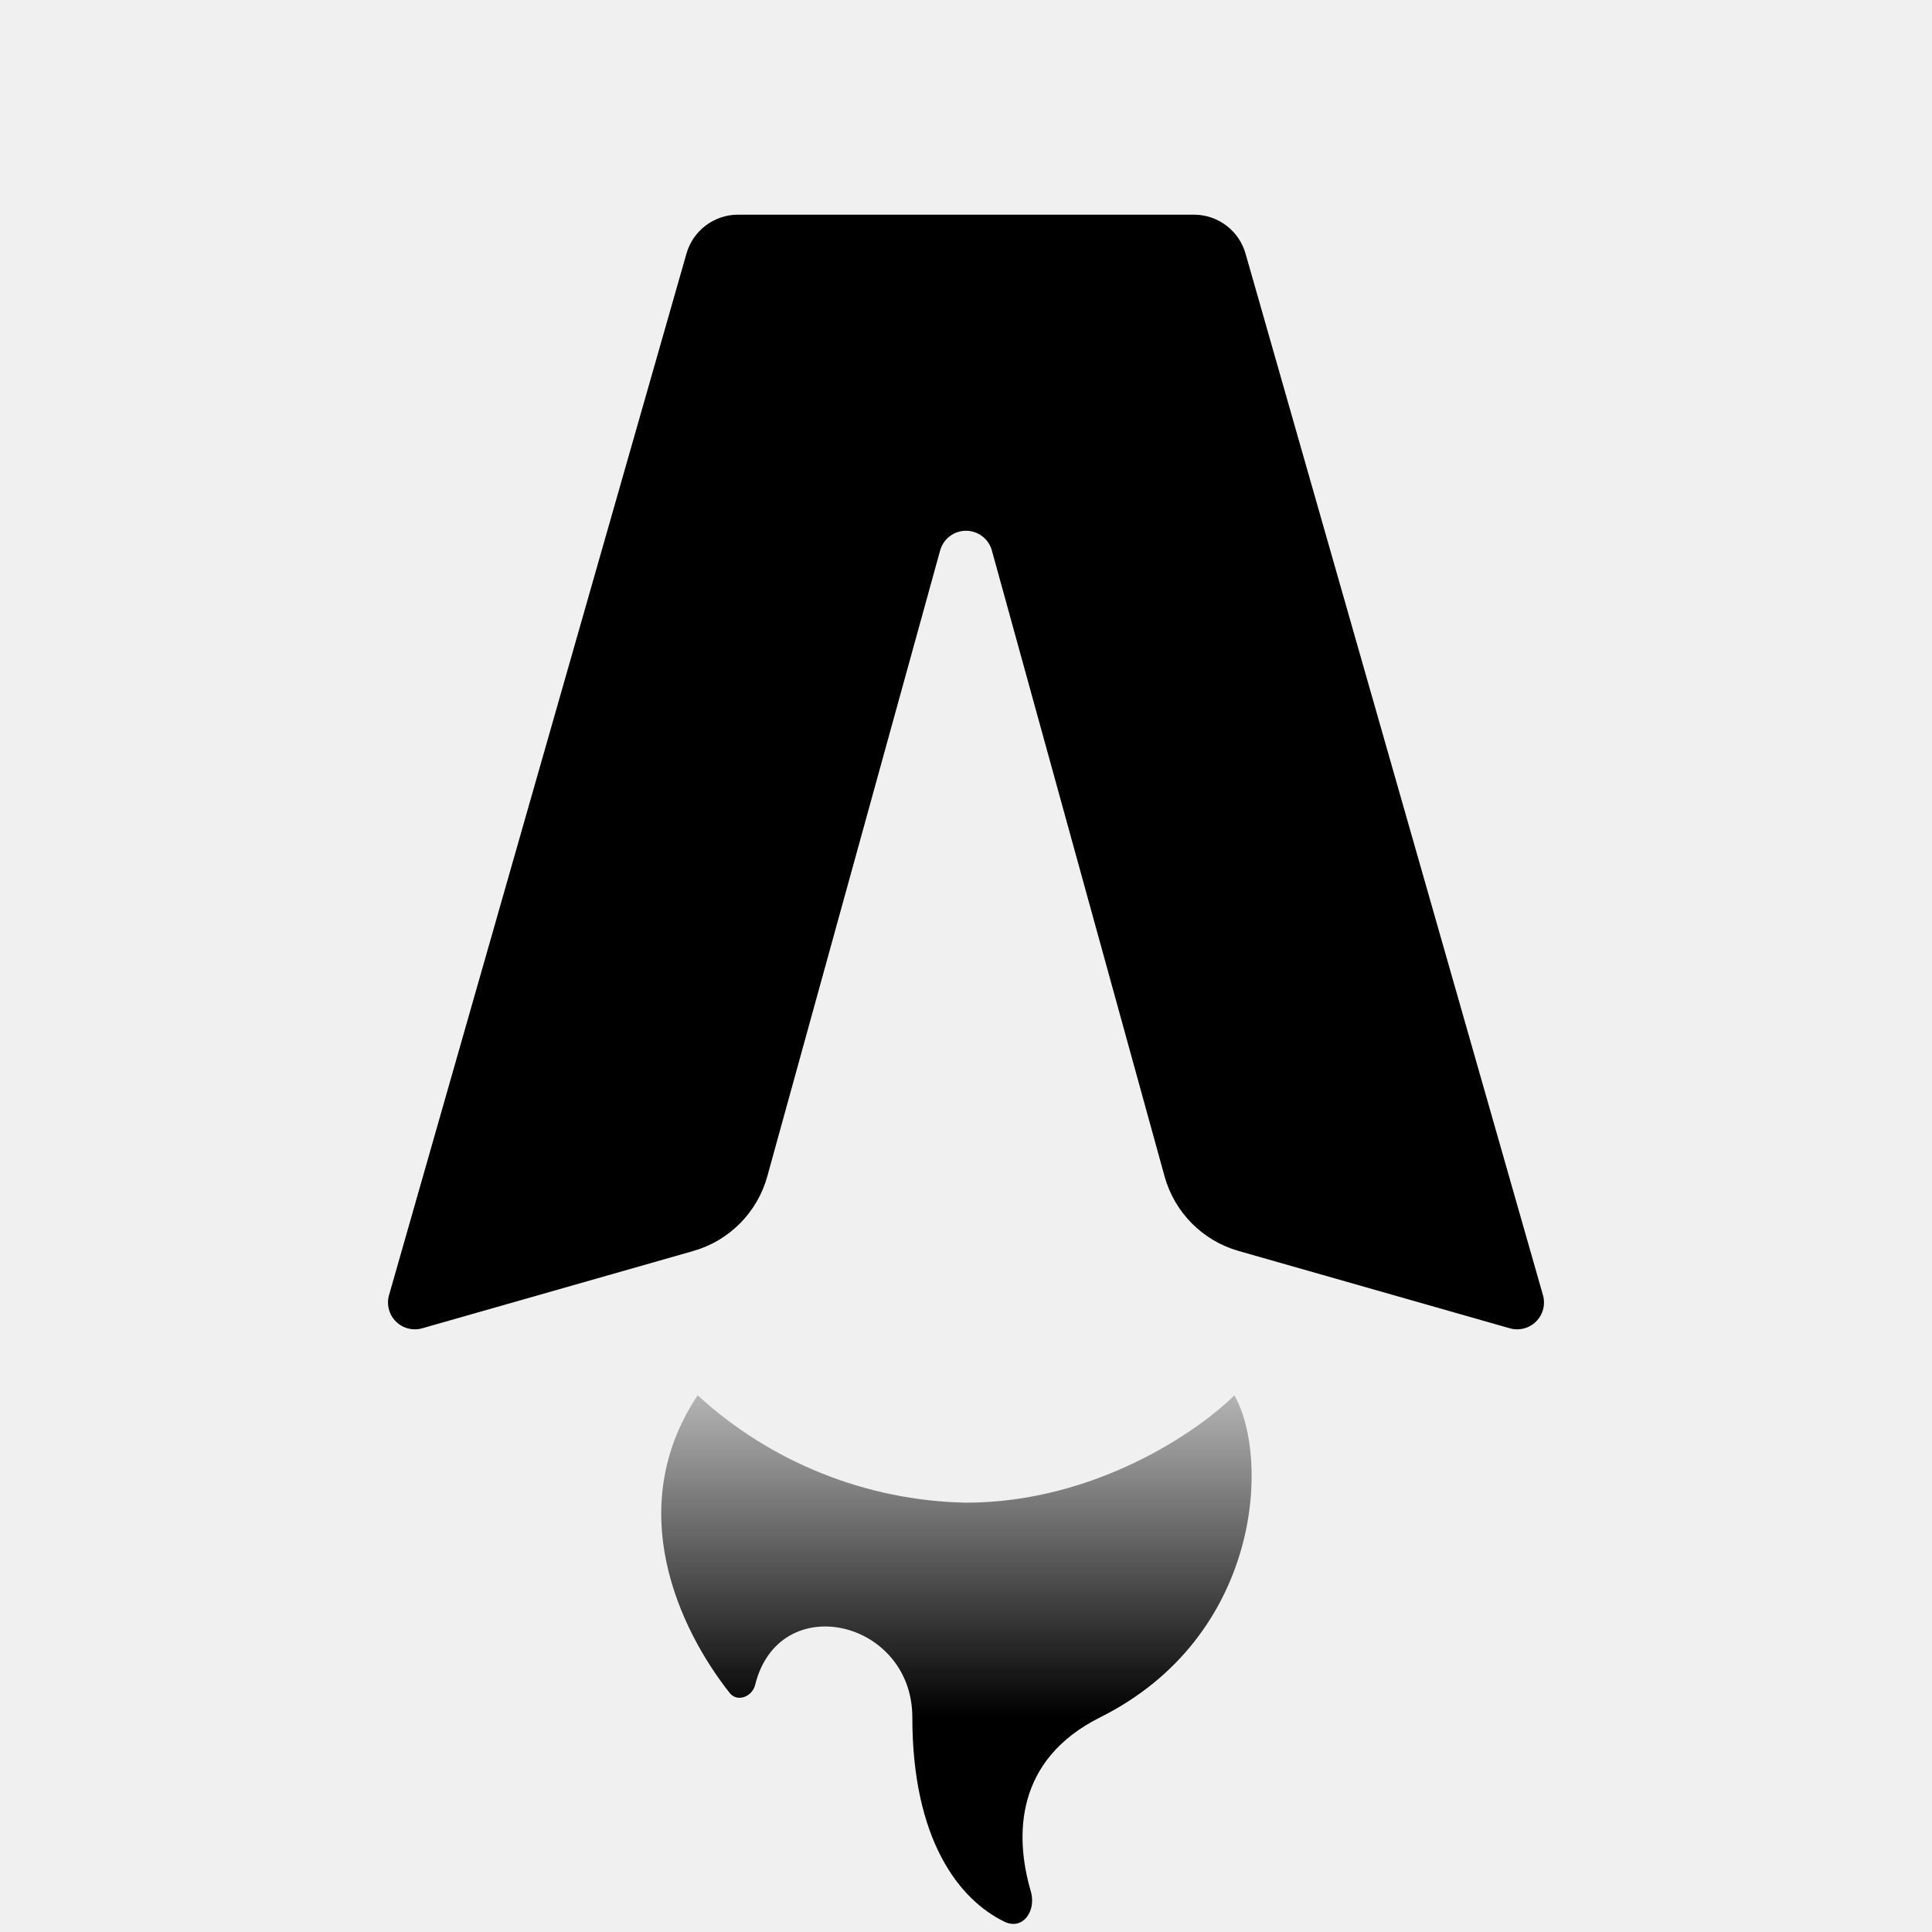
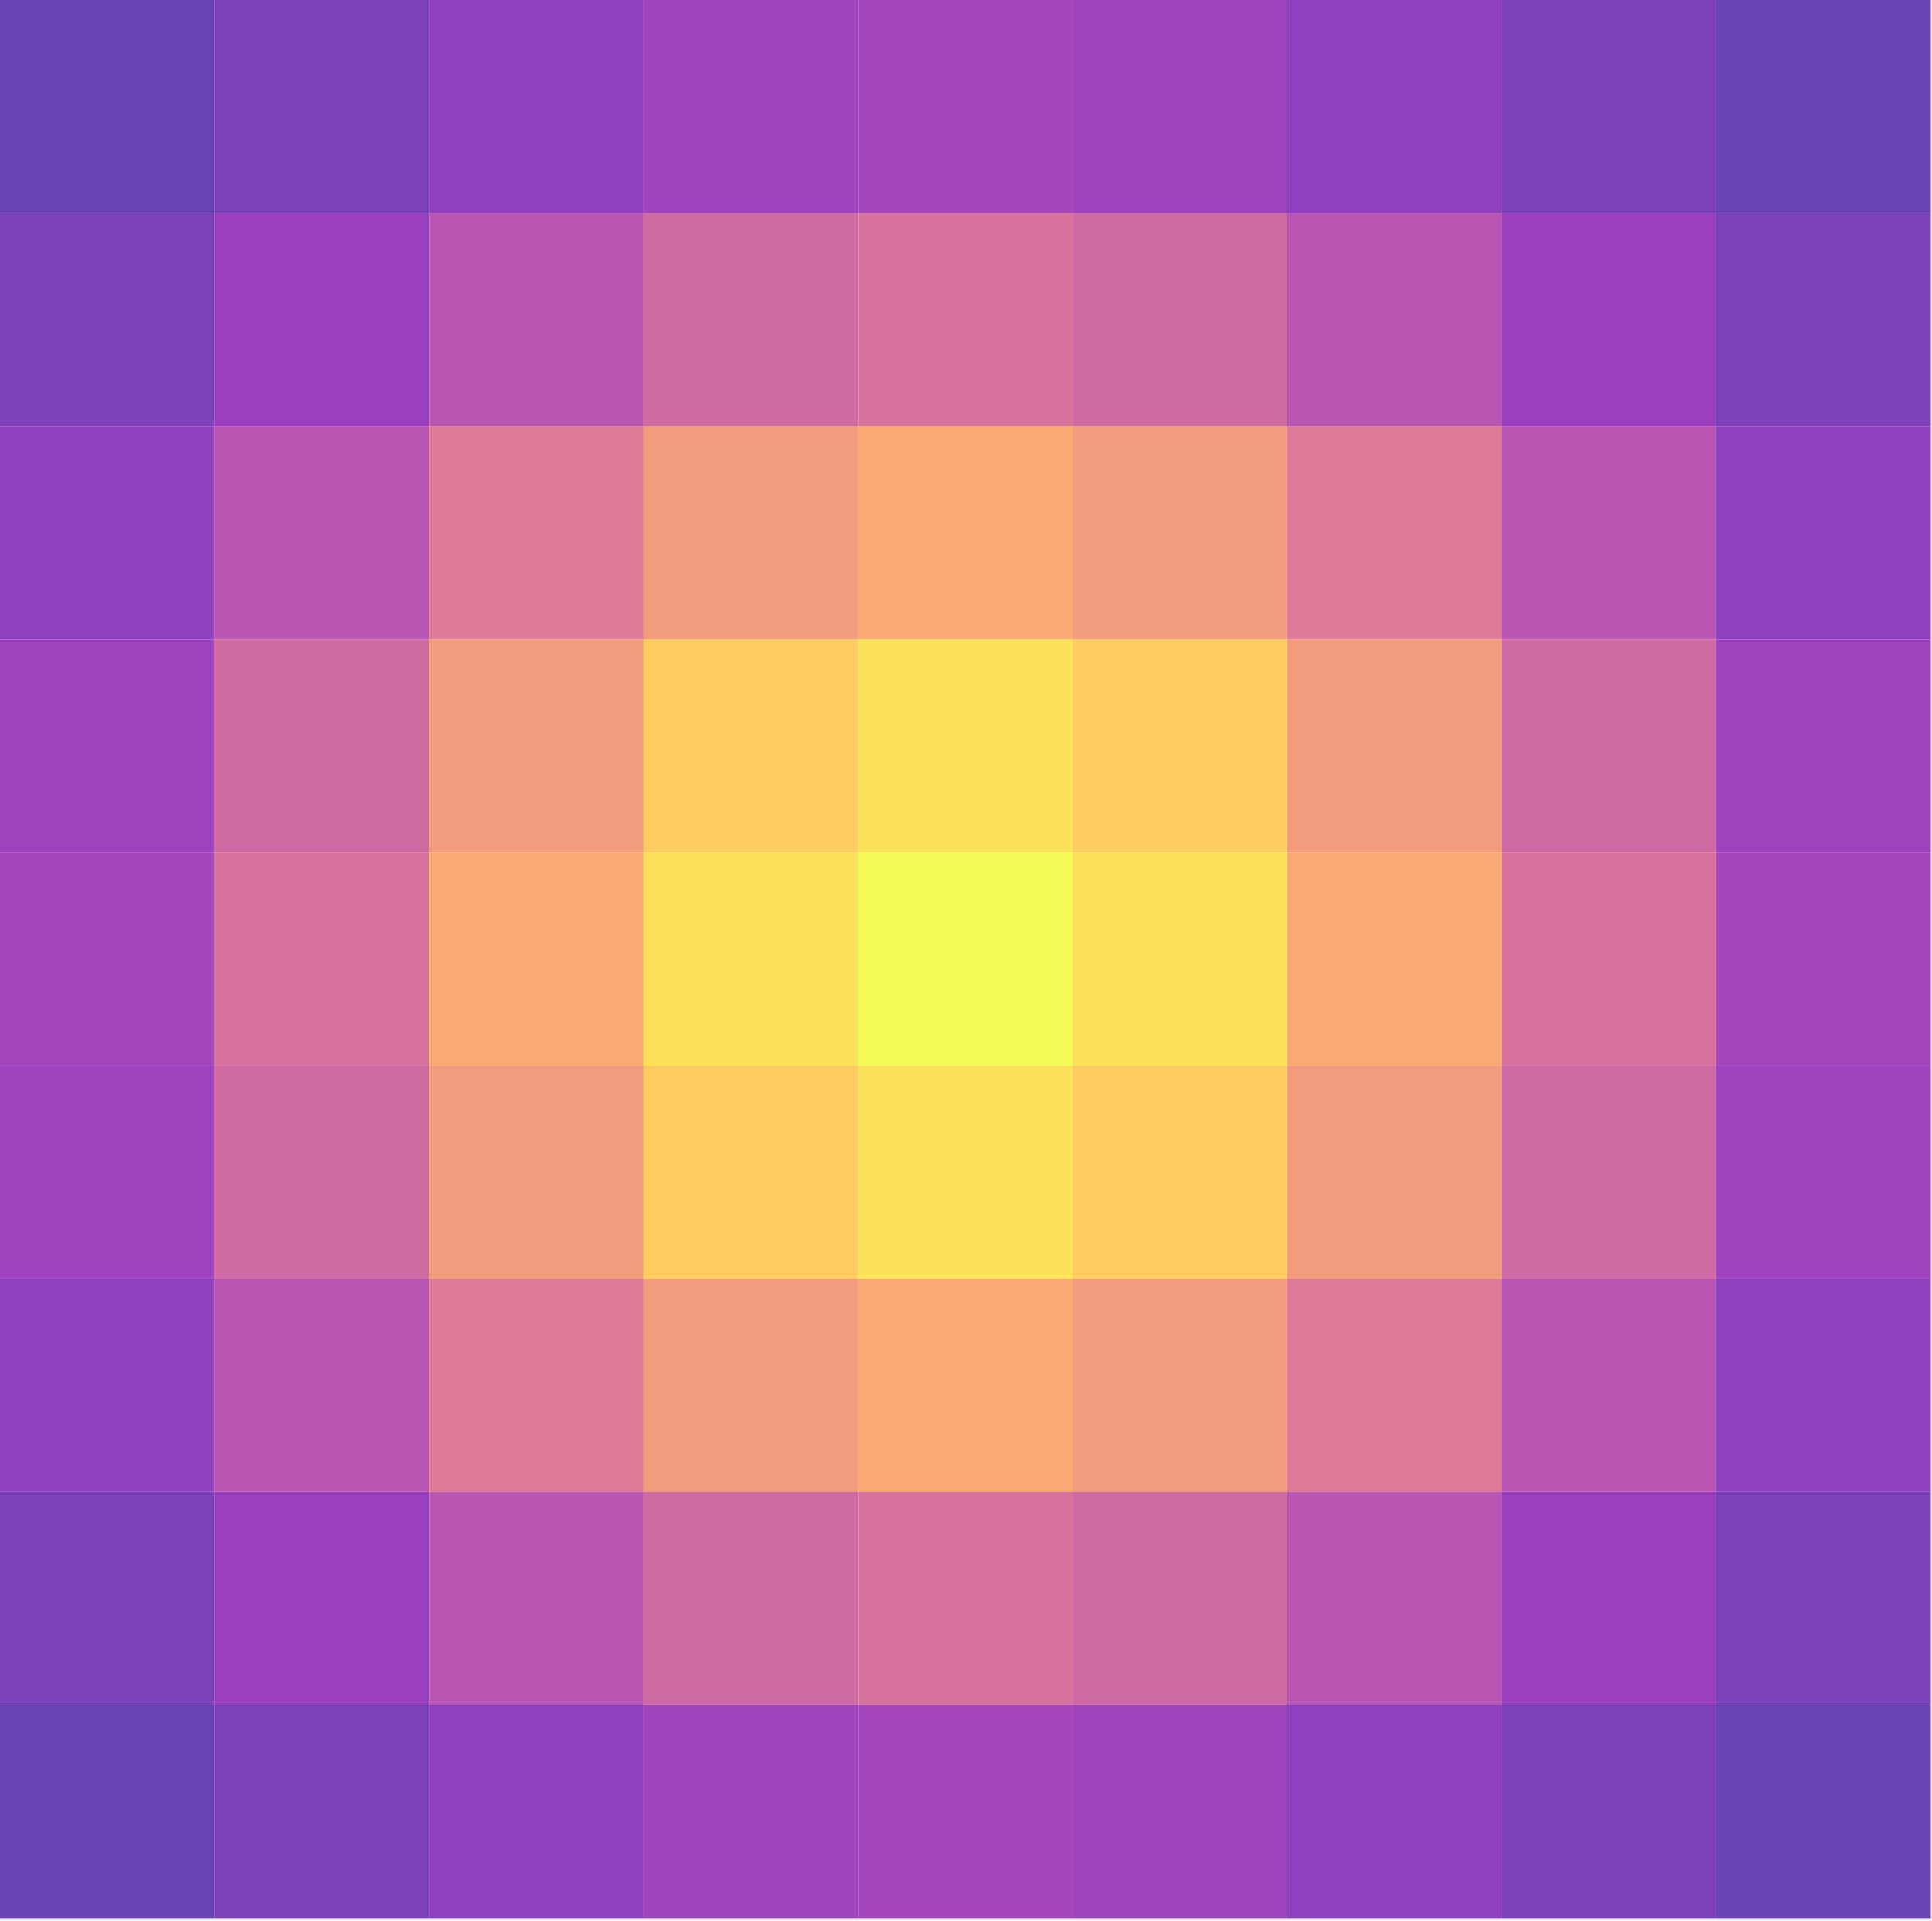
- <svg xmlns="http://www.w3.org/2000/svg" fill="none" viewBox="0 0 36 36">
-   <path fill="#000" d="M22.25 4h-8.5a1 1 0 0 0-.96.73l-5.54 19.4a.5.5 0 0 0 .62.62l5.05-1.44a2 2 0 0 0 1.38-1.4l3.22-11.66a.5.5 0 0 1 .96 0l3.22 11.67a2 2 0 0 0 1.38 1.39l5.05 1.44a.5.5 0 0 0 .62-.62l-5.54-19.4a1 1 0 0 0-.96-.73Z" />
-   <path fill="url(#gradient)" d="M18 28a7.63 7.63 0 0 1-5-2c-1.4 2.1-.35 4.35.6 5.55.14.17.41.07.47-.15.44-1.8 2.93-1.22 2.93.6 0 2.28.87 3.4 1.72 3.81.34.16.59-.2.49-.56-.31-1.05-.29-2.46 1.29-3.25 3-1.5 3.17-4.83 2.5-6-.67.67-2.6 2-5 2Z" />
-   <defs>
-     <linearGradient id="gradient" x1="16" x2="16" y1="32" y2="24" gradientUnits="userSpaceOnUse">
-       <stop stop-color="#000" />
-       <stop offset="1" stop-color="#000" stop-opacity="0" />
-     </linearGradient>
-   </defs>
-   <style>
-     @media (prefers-color-scheme:dark){:root{filter:invert(100%)}}
-   </style>
+ <svg xmlns="http://www.w3.org/2000/svg" width="100%" height="100%" viewBox="0 0 335 333" version="1.1" xml:space="preserve" style="fill-rule:evenodd;clip-rule:evenodd;stroke-linejoin:round;stroke-miterlimit:2;">
+   <g id="figure_1">
+     <g id="patch_1">
+       <rect x="0" y="0" width="334.8" height="332.64" style="fill:white;fill-rule:nonzero;" />
+     </g>
+     <g id="axes_1">
+       <g id="patch_2">
+         <rect x="0" y="-0" width="37.2" height="36.96" style="fill:rgb(55,4,153);fill-opacity:0.75;fill-rule:nonzero;" />
+       </g>
+       <g id="patch_3">
+         <rect x="37.2" y="-0" width="37.2" height="36.96" style="fill:rgb(80,2,162);fill-opacity:0.75;fill-rule:nonzero;" />
+       </g>
+       <g id="patch_4">
+         <rect x="74.4" y="-0" width="37.2" height="36.96" style="fill:rgb(106,0,168);fill-opacity:0.75;fill-rule:nonzero;" />
+       </g>
+       <g id="patch_5">
+         <rect x="111.6" y="-0" width="37.2" height="36.96" style="fill:rgb(128,4,168);fill-opacity:0.75;fill-rule:nonzero;" />
+       </g>
+       <g id="patch_6">
+         <rect x="148.8" y="-0" width="37.2" height="36.96" style="fill:rgb(136,8,166);fill-opacity:0.75;fill-rule:nonzero;" />
+       </g>
+       <g id="patch_7">
+         <rect x="186" y="-0" width="37.2" height="36.96" style="fill:rgb(128,4,168);fill-opacity:0.75;fill-rule:nonzero;" />
+       </g>
+       <g id="patch_8">
+         <rect x="223.2" y="-0" width="37.2" height="36.96" style="fill:rgb(106,0,168);fill-opacity:0.75;fill-rule:nonzero;" />
+       </g>
+       <g id="patch_9">
+         <rect x="260.4" y="-0" width="37.2" height="36.96" style="fill:rgb(80,2,162);fill-opacity:0.75;fill-rule:nonzero;" />
+       </g>
+       <g id="patch_10">
+         <rect x="297.6" y="-0" width="37.2" height="36.96" style="fill:rgb(55,4,153);fill-opacity:0.75;fill-rule:nonzero;" />
+       </g>
+       <g id="patch_11">
+         <rect x="0" y="36.96" width="37.2" height="36.96" style="fill:rgb(80,2,162);fill-opacity:0.75;fill-rule:nonzero;" />
+       </g>
+       <g id="patch_12">
+         <rect x="37.2" y="36.96" width="37.2" height="36.96" style="fill:rgb(120,1,168);fill-opacity:0.75;fill-rule:nonzero;" />
+       </g>
+       <g id="patch_13">
+         <rect x="74.4" y="36.96" width="37.2" height="36.96" style="fill:rgb(162,29,154);fill-opacity:0.75;fill-rule:nonzero;" />
+       </g>
+       <g id="patch_14">
+         <rect x="111.6" y="36.96" width="37.2" height="36.96" style="fill:rgb(191,57,132);fill-opacity:0.75;fill-rule:nonzero;" />
+       </g>
+       <g id="patch_15">
+         <rect x="148.8" y="36.96" width="37.2" height="36.96" style="fill:rgb(200,67,123);fill-opacity:0.75;fill-rule:nonzero;" />
+       </g>
+       <g id="patch_16">
+         <rect x="186" y="36.96" width="37.2" height="36.96" style="fill:rgb(191,57,132);fill-opacity:0.75;fill-rule:nonzero;" />
+       </g>
+       <g id="patch_17">
+         <rect x="223.2" y="36.96" width="37.2" height="36.96" style="fill:rgb(162,29,154);fill-opacity:0.75;fill-rule:nonzero;" />
+       </g>
+       <g id="patch_18">
+         <rect x="260.4" y="36.96" width="37.2" height="36.96" style="fill:rgb(120,1,168);fill-opacity:0.75;fill-rule:nonzero;" />
+       </g>
+       <g id="patch_19">
+         <rect x="297.6" y="36.96" width="37.2" height="36.96" style="fill:rgb(80,2,162);fill-opacity:0.75;fill-rule:nonzero;" />
+       </g>
+       <g id="patch_20">
+         <rect x="0" y="73.92" width="37.2" height="36.96" style="fill:rgb(106,0,168);fill-opacity:0.75;fill-rule:nonzero;" />
+       </g>
+       <g id="patch_21">
+         <rect x="37.2" y="73.92" width="37.2" height="36.96" style="fill:rgb(162,29,154);fill-opacity:0.75;fill-rule:nonzero;" />
+       </g>
+       <g id="patch_22">
+         <rect x="74.4" y="73.92" width="37.2" height="36.96" style="fill:rgb(209,78,114);fill-opacity:0.75;fill-rule:nonzero;" />
+       </g>
+       <g id="patch_23">
+         <rect x="111.6" y="73.92" width="37.2" height="36.96" style="fill:rgb(237,122,82);fill-opacity:0.75;fill-rule:nonzero;" />
+       </g>
+       <g id="patch_24">
+         <rect x="148.8" y="73.92" width="37.2" height="36.96" style="fill:rgb(245,140,70);fill-opacity:0.75;fill-rule:nonzero;" />
+       </g>
+       <g id="patch_25">
+         <rect x="186" y="73.92" width="37.2" height="36.96" style="fill:rgb(237,122,82);fill-opacity:0.75;fill-rule:nonzero;" />
+       </g>
+       <g id="patch_26">
+         <rect x="223.2" y="73.92" width="37.2" height="36.96" style="fill:rgb(209,78,114);fill-opacity:0.75;fill-rule:nonzero;" />
+       </g>
+       <g id="patch_27">
+         <rect x="260.4" y="73.92" width="37.2" height="36.96" style="fill:rgb(162,29,154);fill-opacity:0.75;fill-rule:nonzero;" />
+       </g>
+       <g id="patch_28">
+         <rect x="297.6" y="73.92" width="37.2" height="36.96" style="fill:rgb(106,0,168);fill-opacity:0.75;fill-rule:nonzero;" />
+       </g>
+       <g id="patch_29">
+         <rect x="0" y="110.88" width="37.2" height="36.96" style="fill:rgb(128,4,168);fill-opacity:0.75;fill-rule:nonzero;" />
+       </g>
+       <g id="patch_30">
+         <rect x="37.2" y="110.88" width="37.2" height="36.96" style="fill:rgb(191,57,132);fill-opacity:0.75;fill-rule:nonzero;" />
+       </g>
+       <g id="patch_31">
+         <rect x="74.4" y="110.88" width="37.2" height="36.96" style="fill:rgb(237,122,82);fill-opacity:0.75;fill-rule:nonzero;" />
+       </g>
+       <g id="patch_32">
+         <rect x="111.6" y="110.88" width="37.2" height="36.96" style="fill:rgb(254,187,43);fill-opacity:0.75;fill-rule:nonzero;" />
+       </g>
+       <g id="patch_33">
+         <rect x="148.8" y="110.88" width="37.2" height="36.96" style="fill:rgb(250,216,36);fill-opacity:0.75;fill-rule:nonzero;" />
+       </g>
+       <g id="patch_34">
+         <rect x="186" y="110.88" width="37.2" height="36.96" style="fill:rgb(254,187,43);fill-opacity:0.75;fill-rule:nonzero;" />
+       </g>
+       <g id="patch_35">
+         <rect x="223.2" y="110.88" width="37.2" height="36.96" style="fill:rgb(237,122,82);fill-opacity:0.75;fill-rule:nonzero;" />
+       </g>
+       <g id="patch_36">
+         <rect x="260.4" y="110.88" width="37.2" height="36.96" style="fill:rgb(191,57,132);fill-opacity:0.75;fill-rule:nonzero;" />
+       </g>
+       <g id="patch_37">
+         <rect x="297.6" y="110.88" width="37.2" height="36.96" style="fill:rgb(128,4,168);fill-opacity:0.75;fill-rule:nonzero;" />
+       </g>
+       <g id="patch_38">
+         <rect x="0" y="147.84" width="37.2" height="36.96" style="fill:rgb(136,8,166);fill-opacity:0.75;fill-rule:nonzero;" />
+       </g>
+       <g id="patch_39">
+         <rect x="37.2" y="147.84" width="37.2" height="36.96" style="fill:rgb(200,67,123);fill-opacity:0.75;fill-rule:nonzero;" />
+       </g>
+       <g id="patch_40">
+         <rect x="74.4" y="147.84" width="37.2" height="36.96" style="fill:rgb(245,140,70);fill-opacity:0.75;fill-rule:nonzero;" />
+       </g>
+       <g id="patch_41">
+         <rect x="111.6" y="147.84" width="37.2" height="36.96" style="fill:rgb(250,216,36);fill-opacity:0.75;fill-rule:nonzero;" />
+       </g>
+       <g id="patch_42">
+         <rect x="148.8" y="147.84" width="37.2" height="36.96" style="fill:rgb(240,249,33);fill-opacity:0.75;fill-rule:nonzero;" />
+       </g>
+       <g id="patch_43">
+         <rect x="186" y="147.84" width="37.2" height="36.96" style="fill:rgb(250,216,36);fill-opacity:0.75;fill-rule:nonzero;" />
+       </g>
+       <g id="patch_44">
+         <rect x="223.2" y="147.84" width="37.2" height="36.96" style="fill:rgb(245,140,70);fill-opacity:0.75;fill-rule:nonzero;" />
+       </g>
+       <g id="patch_45">
+         <rect x="260.4" y="147.84" width="37.2" height="36.96" style="fill:rgb(200,67,123);fill-opacity:0.75;fill-rule:nonzero;" />
+       </g>
+       <g id="patch_46">
+         <rect x="297.6" y="147.84" width="37.2" height="36.96" style="fill:rgb(136,8,166);fill-opacity:0.75;fill-rule:nonzero;" />
+       </g>
+       <g id="patch_47">
+         <rect x="0" y="184.8" width="37.2" height="36.96" style="fill:rgb(128,4,168);fill-opacity:0.75;fill-rule:nonzero;" />
+       </g>
+       <g id="patch_48">
+         <rect x="37.2" y="184.8" width="37.2" height="36.96" style="fill:rgb(191,57,132);fill-opacity:0.75;fill-rule:nonzero;" />
+       </g>
+       <g id="patch_49">
+         <rect x="74.4" y="184.8" width="37.2" height="36.96" style="fill:rgb(237,122,82);fill-opacity:0.75;fill-rule:nonzero;" />
+       </g>
+       <g id="patch_50">
+         <rect x="111.6" y="184.8" width="37.2" height="36.96" style="fill:rgb(254,187,43);fill-opacity:0.75;fill-rule:nonzero;" />
+       </g>
+       <g id="patch_51">
+         <rect x="148.8" y="184.8" width="37.2" height="36.96" style="fill:rgb(250,216,36);fill-opacity:0.75;fill-rule:nonzero;" />
+       </g>
+       <g id="patch_52">
+         <rect x="186" y="184.8" width="37.2" height="36.96" style="fill:rgb(254,187,43);fill-opacity:0.75;fill-rule:nonzero;" />
+       </g>
+       <g id="patch_53">
+         <rect x="223.2" y="184.8" width="37.2" height="36.96" style="fill:rgb(237,122,82);fill-opacity:0.75;fill-rule:nonzero;" />
+       </g>
+       <g id="patch_54">
+         <rect x="260.4" y="184.8" width="37.2" height="36.96" style="fill:rgb(191,57,132);fill-opacity:0.75;fill-rule:nonzero;" />
+       </g>
+       <g id="patch_55">
+         <rect x="297.6" y="184.8" width="37.2" height="36.96" style="fill:rgb(128,4,168);fill-opacity:0.75;fill-rule:nonzero;" />
+       </g>
+       <g id="patch_56">
+         <rect x="0" y="221.76" width="37.2" height="36.96" style="fill:rgb(106,0,168);fill-opacity:0.75;fill-rule:nonzero;" />
+       </g>
+       <g id="patch_57">
+         <rect x="37.2" y="221.76" width="37.2" height="36.96" style="fill:rgb(162,29,154);fill-opacity:0.75;fill-rule:nonzero;" />
+       </g>
+       <g id="patch_58">
+         <rect x="74.4" y="221.76" width="37.2" height="36.96" style="fill:rgb(209,78,114);fill-opacity:0.75;fill-rule:nonzero;" />
+       </g>
+       <g id="patch_59">
+         <rect x="111.6" y="221.76" width="37.2" height="36.96" style="fill:rgb(237,122,82);fill-opacity:0.75;fill-rule:nonzero;" />
+       </g>
+       <g id="patch_60">
+         <rect x="148.8" y="221.76" width="37.2" height="36.96" style="fill:rgb(245,140,70);fill-opacity:0.75;fill-rule:nonzero;" />
+       </g>
+       <g id="patch_61">
+         <rect x="186" y="221.76" width="37.2" height="36.96" style="fill:rgb(237,122,82);fill-opacity:0.75;fill-rule:nonzero;" />
+       </g>
+       <g id="patch_62">
+         <rect x="223.2" y="221.76" width="37.2" height="36.96" style="fill:rgb(209,78,114);fill-opacity:0.75;fill-rule:nonzero;" />
+       </g>
+       <g id="patch_63">
+         <rect x="260.4" y="221.76" width="37.2" height="36.96" style="fill:rgb(162,29,154);fill-opacity:0.75;fill-rule:nonzero;" />
+       </g>
+       <g id="patch_64">
+         <rect x="297.6" y="221.76" width="37.2" height="36.96" style="fill:rgb(106,0,168);fill-opacity:0.75;fill-rule:nonzero;" />
+       </g>
+       <g id="patch_65">
+         <rect x="0" y="258.72" width="37.2" height="36.96" style="fill:rgb(80,2,162);fill-opacity:0.75;fill-rule:nonzero;" />
+       </g>
+       <g id="patch_66">
+         <rect x="37.2" y="258.72" width="37.2" height="36.96" style="fill:rgb(120,1,168);fill-opacity:0.75;fill-rule:nonzero;" />
+       </g>
+       <g id="patch_67">
+         <rect x="74.4" y="258.72" width="37.2" height="36.96" style="fill:rgb(162,29,154);fill-opacity:0.75;fill-rule:nonzero;" />
+       </g>
+       <g id="patch_68">
+         <rect x="111.6" y="258.72" width="37.2" height="36.96" style="fill:rgb(191,57,132);fill-opacity:0.75;fill-rule:nonzero;" />
+       </g>
+       <g id="patch_69">
+         <rect x="148.8" y="258.72" width="37.2" height="36.96" style="fill:rgb(200,67,123);fill-opacity:0.75;fill-rule:nonzero;" />
+       </g>
+       <g id="patch_70">
+         <rect x="186" y="258.72" width="37.2" height="36.96" style="fill:rgb(191,57,132);fill-opacity:0.75;fill-rule:nonzero;" />
+       </g>
+       <g id="patch_71">
+         <rect x="223.2" y="258.72" width="37.2" height="36.96" style="fill:rgb(162,29,154);fill-opacity:0.75;fill-rule:nonzero;" />
+       </g>
+       <g id="patch_72">
+         <rect x="260.4" y="258.72" width="37.2" height="36.96" style="fill:rgb(120,1,168);fill-opacity:0.75;fill-rule:nonzero;" />
+       </g>
+       <g id="patch_73">
+         <rect x="297.6" y="258.72" width="37.2" height="36.96" style="fill:rgb(80,2,162);fill-opacity:0.75;fill-rule:nonzero;" />
+       </g>
+       <g id="patch_74">
+         <rect x="0" y="295.68" width="37.2" height="36.96" style="fill:rgb(55,4,153);fill-opacity:0.75;fill-rule:nonzero;" />
+       </g>
+       <g id="patch_75">
+         <rect x="37.2" y="295.68" width="37.2" height="36.96" style="fill:rgb(80,2,162);fill-opacity:0.75;fill-rule:nonzero;" />
+       </g>
+       <g id="patch_76">
+         <rect x="74.4" y="295.68" width="37.2" height="36.96" style="fill:rgb(106,0,168);fill-opacity:0.75;fill-rule:nonzero;" />
+       </g>
+       <g id="patch_77">
+         <rect x="111.6" y="295.68" width="37.2" height="36.96" style="fill:rgb(128,4,168);fill-opacity:0.75;fill-rule:nonzero;" />
+       </g>
+       <g id="patch_78">
+         <rect x="148.8" y="295.68" width="37.2" height="36.96" style="fill:rgb(136,8,166);fill-opacity:0.75;fill-rule:nonzero;" />
+       </g>
+       <g id="patch_79">
+         <rect x="186" y="295.68" width="37.2" height="36.96" style="fill:rgb(128,4,168);fill-opacity:0.75;fill-rule:nonzero;" />
+       </g>
+       <g id="patch_80">
+         <rect x="223.2" y="295.68" width="37.2" height="36.96" style="fill:rgb(106,0,168);fill-opacity:0.75;fill-rule:nonzero;" />
+       </g>
+       <g id="patch_81">
+         <rect x="260.4" y="295.68" width="37.2" height="36.96" style="fill:rgb(80,2,162);fill-opacity:0.75;fill-rule:nonzero;" />
+       </g>
+       <g id="patch_82">
+         <rect x="297.6" y="295.68" width="37.2" height="36.96" style="fill:rgb(55,4,153);fill-opacity:0.75;fill-rule:nonzero;" />
+       </g>
+     </g>
+   </g>
</svg>
